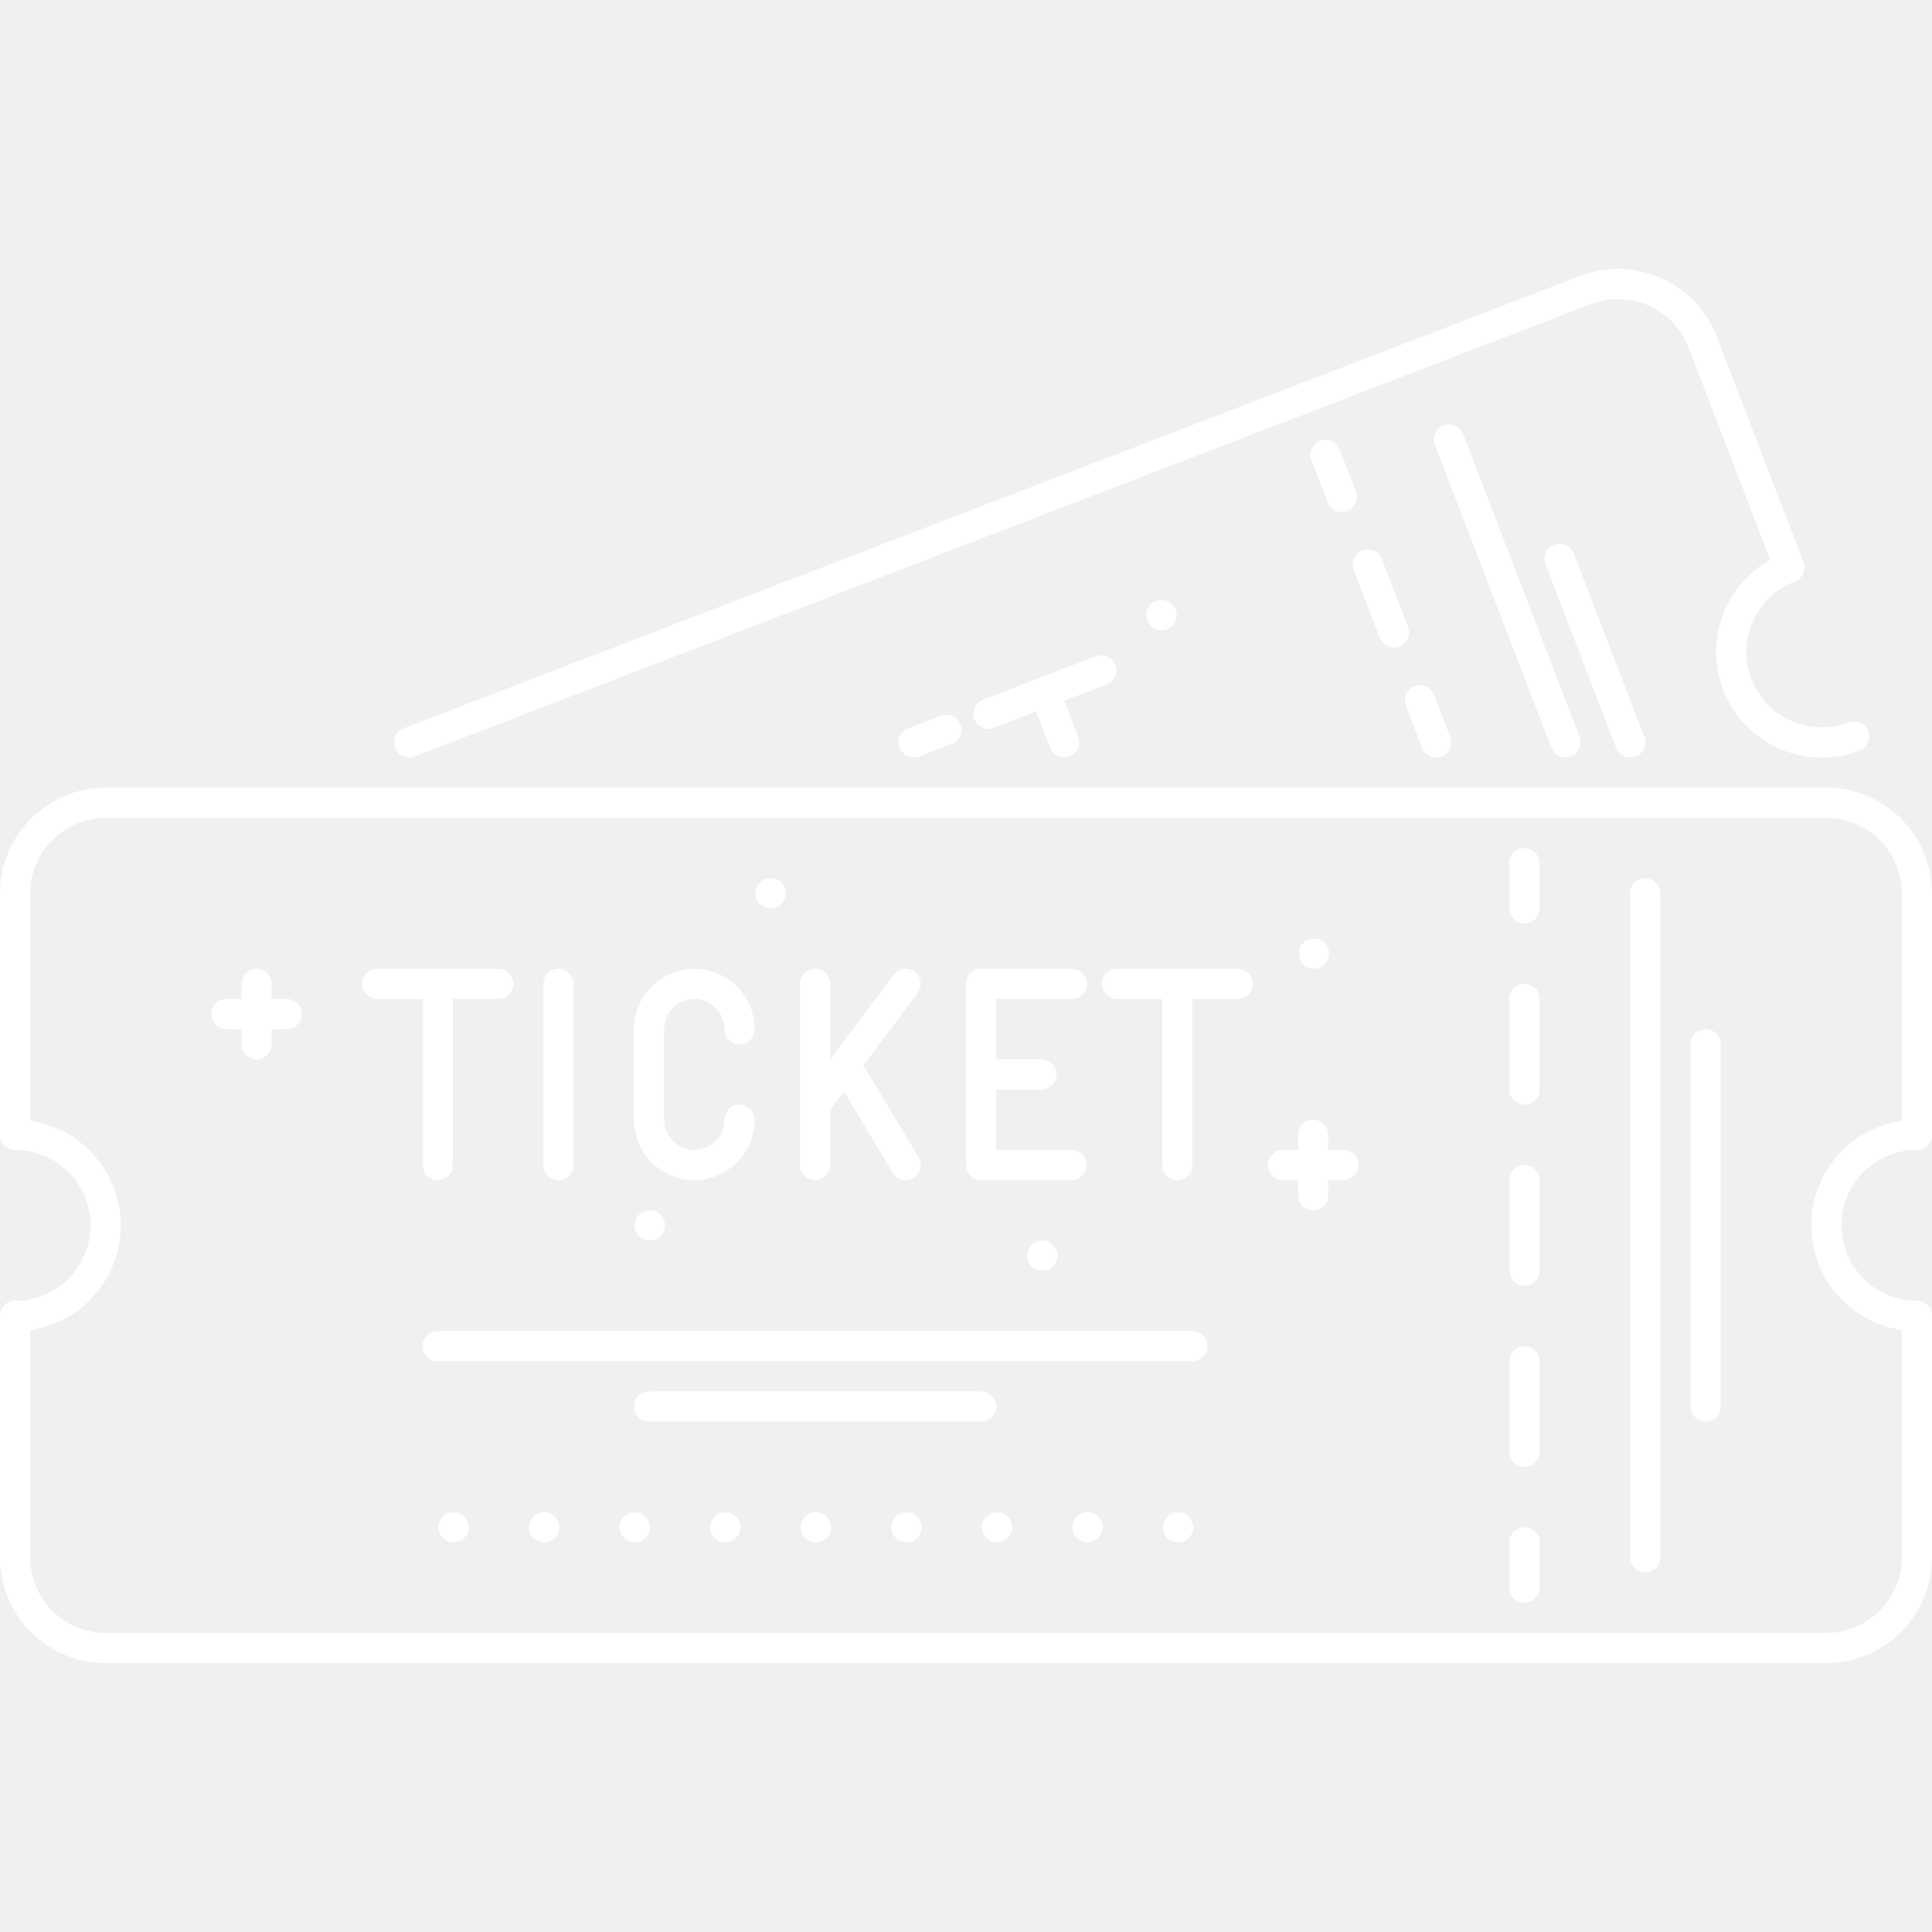
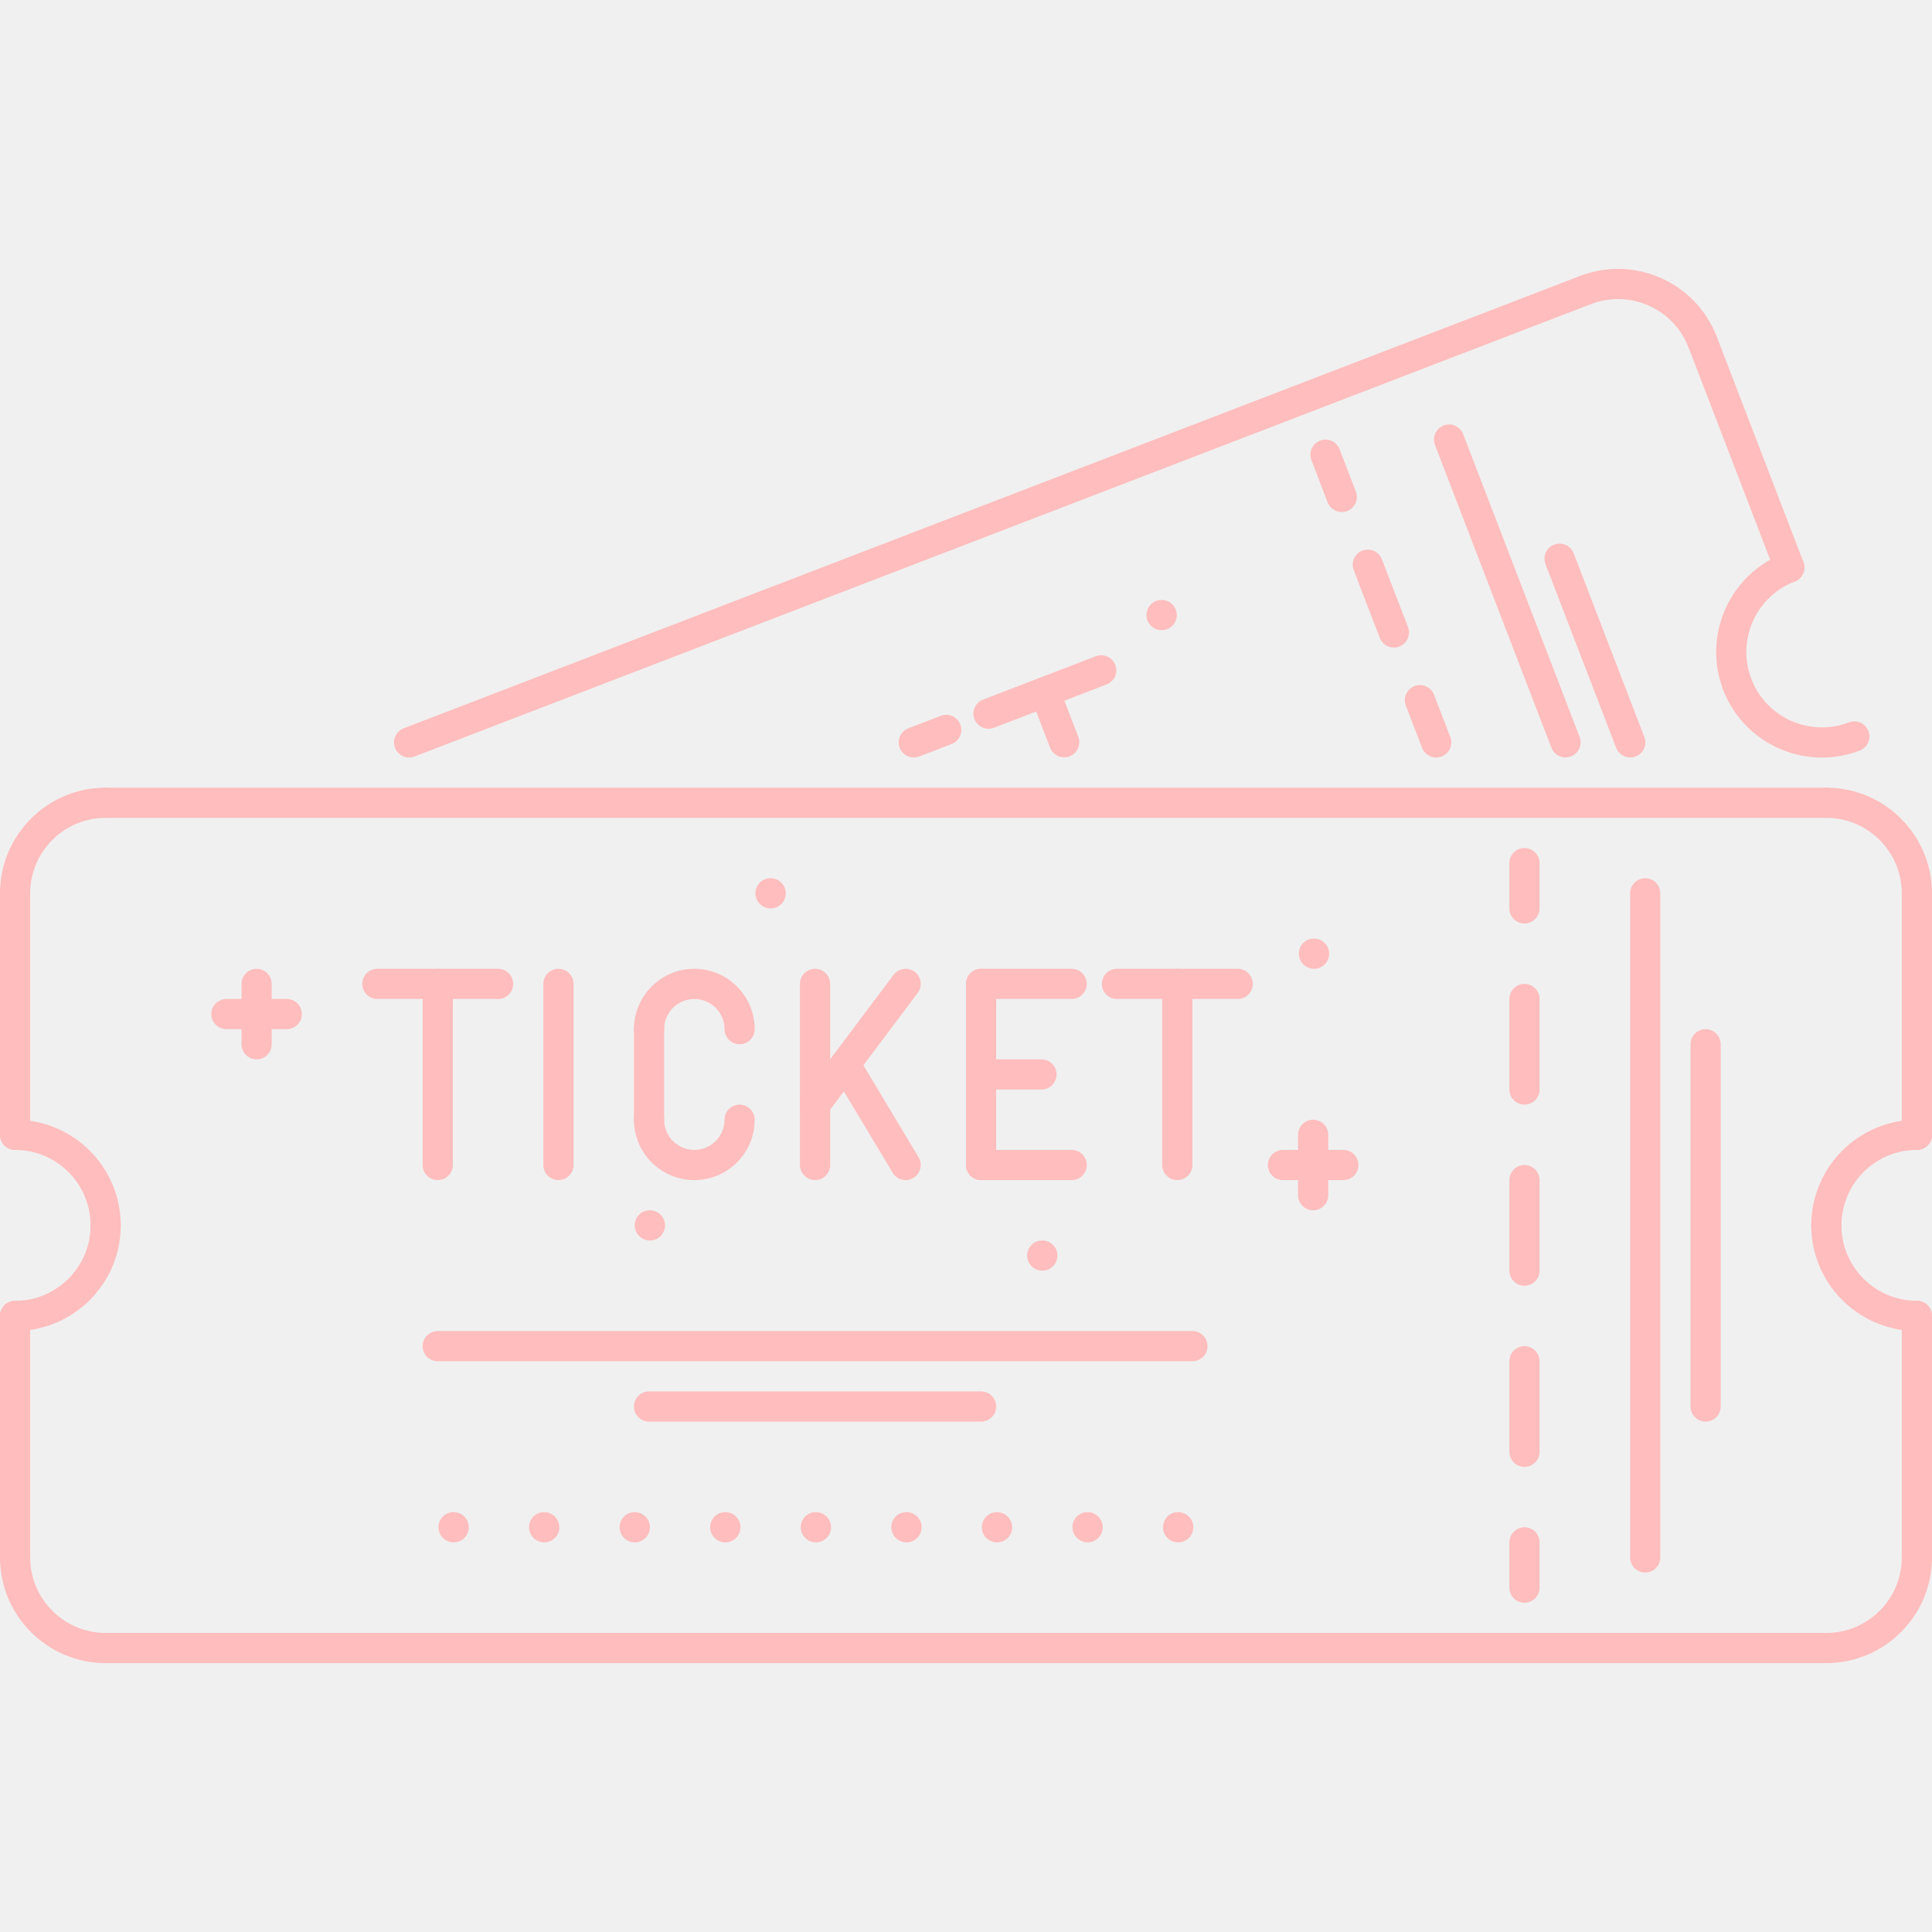
<svg xmlns="http://www.w3.org/2000/svg" version="1.1" id="Capa_1" x="0px" y="0px" viewBox="0 0 512 512" style="enable-background:new 0 0 512 512;" xml:space="preserve" width="450px" height="450px">
  <g>
    <g>
-       <path d="M120.238,400.741h-0.078c-2.211,0-3.961,1.789-3.961,4s1.832,4,4.039,4c2.211,0,4-1.789,4-4    S122.449,400.741,120.238,400.741z" fill="#FFFFFF" />
-     </g>
-   </g>
-   <g>
-     <g>
-       <path d="M172.238,320.741h-0.078c-2.211,0-3.961,1.789-3.961,4s1.832,4,4.039,4c2.211,0,4-1.789,4-4    S174.449,320.741,172.238,320.741z" fill="#FFFFFF" />
-     </g>
-   </g>
-   <g>
-     <g>
-       <path d="M204.238,232.741h-0.078c-2.211,0-3.961,1.789-3.961,4s1.832,4,4.039,4c2.211,0,4-1.789,4-4    S206.449,232.741,204.238,232.741z" fill="#FFFFFF" />
-     </g>
-   </g>
-   <g>
-     <g>
-       <path d="M348.234,248.741h-0.078c-2.203,0-3.953,1.789-3.953,4s1.828,4,4.031,4c2.219,0,4-1.789,4-4    S350.453,248.741,348.234,248.741z" fill="#FFFFFF" />
-     </g>
-   </g>
-   <g>
-     <g>
-       <path d="M276.234,328.741h-0.078c-2.203,0-3.953,1.789-3.953,4s1.828,4,4.031,4c2.219,0,4-1.789,4-4    S278.453,328.741,276.234,328.741z" fill="#FFFFFF" />
-     </g>
-   </g>
-   <g>
-     <g>
-       <path d="M144.238,400.741h-0.078c-2.211,0-3.961,1.789-3.961,4s1.832,4,4.039,4c2.211,0,4-1.789,4-4    S146.449,400.741,144.238,400.741z" fill="#FFFFFF" />
-     </g>
-   </g>
-   <g>
-     <g>
-       <path d="M168.238,400.741h-0.078c-2.211,0-3.961,1.789-3.961,4s1.832,4,4.039,4c2.211,0,4-1.789,4-4    S170.449,400.741,168.238,400.741z" fill="#FFFFFF" />
-     </g>
-   </g>
-   <g>
-     <g>
-       <path d="M192.238,400.741h-0.078c-2.211,0-3.961,1.789-3.961,4s1.832,4,4.039,4c2.211,0,4-1.789,4-4    S194.449,400.741,192.238,400.741z" fill="#FFFFFF" />
-     </g>
-   </g>
-   <g>
-     <g>
-       <path d="M216.238,400.741h-0.078c-2.211,0-3.961,1.789-3.961,4s1.832,4,4.039,4c2.211,0,4-1.789,4-4    S218.449,400.741,216.238,400.741z" fill="#FFFFFF" />
-     </g>
-   </g>
-   <g>
-     <g>
-       <path d="M240.238,400.741h-0.078c-2.211,0-3.961,1.789-3.961,4s1.832,4,4.039,4c2.211,0,4-1.789,4-4    S242.449,400.741,240.238,400.741z" fill="#FFFFFF" />
-     </g>
-   </g>
-   <g>
-     <g>
-       <path d="M264.234,400.741h-0.078c-2.207,0-3.957,1.789-3.957,4s1.832,4,4.035,4c2.219,0,4-1.789,4-4    S266.453,400.741,264.234,400.741z" fill="#FFFFFF" />
-     </g>
-   </g>
-   <g>
-     <g>
-       <path d="M288.234,400.741h-0.078c-2.203,0-3.953,1.789-3.953,4s1.828,4,4.031,4c2.219,0,4-1.789,4-4    S290.453,400.741,288.234,400.741z" fill="#FFFFFF" />
-     </g>
-   </g>
-   <g>
-     <g>
-       <path d="M312.234,400.741h-0.078c-2.203,0-3.953,1.789-3.953,4s1.828,4,4.031,4c2.219,0,4-1.789,4-4    S314.453,400.741,312.234,400.741z" fill="#FFFFFF" />
-     </g>
-   </g>
-   <g>
-     <g>
-       <path d="M28,208.741c-15.438,0-28,12.562-28,28c0,2.211,1.789,4,4,4s4-1.789,4-4c0-11.027,8.973-20,20-20c2.211,0,4-1.789,4-4    S30.211,208.741,28,208.741z" fill="#FFFFFF" />
-     </g>
-   </g>
-   <g>
-     <g>
-       <path d="M483.992,208.741c-2.211,0-4,1.789-4,4s1.789,4,4,4c11.023,0,20,8.973,20,20c0,2.211,1.789,4,4,4s4-1.789,4-4    C511.992,221.303,499.43,208.741,483.992,208.741z" fill="#FFFFFF" />
-     </g>
-   </g>
-   <g>
-     <g>
-       <path d="M507.992,408.741c-2.211,0-4,1.789-4,4c0,11.023-8.977,20-20,20c-2.211,0-4,1.789-4,4s1.789,4,4,4    c15.438,0,28-12.562,28-28C511.992,410.53,510.203,408.741,507.992,408.741z" fill="#FFFFFF" />
-     </g>
-   </g>
-   <g>
-     <g>
-       <path d="M28,432.741c-11.027,0-20-8.977-20-20c0-2.211-1.789-4-4-4s-4,1.789-4,4c0,15.438,12.562,28,28,28c2.211,0,4-1.789,4-4    S30.211,432.741,28,432.741z" fill="#FFFFFF" />
-     </g>
-   </g>
-   <g>
-     <g>
-       <path d="M4,296.741c-2.211,0-4,1.789-4,4s1.789,4,4,4c11.027,0,20,8.969,20,20c0,2.211,1.789,4,4,4s4-1.789,4-4    C32,309.303,19.438,296.741,4,296.741z" fill="#FFFFFF" />
-     </g>
-   </g>
-   <g>
-     <g>
-       <path d="M28,320.741c-2.211,0-4,1.789-4,4c0,11.023-8.973,20-20,20c-2.211,0-4,1.789-4,4s1.789,4,4,4c15.438,0,28-12.562,28-28    C32,322.53,30.211,320.741,28,320.741z" fill="#FFFFFF" />
-     </g>
-   </g>
-   <g>
-     <g>
-       <path d="M483.992,208.741H28c-2.211,0-4,1.789-4,4s1.789,4,4,4h455.992c2.211,0,4-1.789,4-4S486.203,208.741,483.992,208.741z" fill="#FFFFFF" />
-     </g>
-   </g>
-   <g>
-     <g>
-       <path d="M483.992,432.741H28c-2.211,0-4,1.789-4,4s1.789,4,4,4h455.992c2.211,0,4-1.789,4-4S486.203,432.741,483.992,432.741z" fill="#FFFFFF" />
-     </g>
-   </g>
-   <g>
-     <g>
-       <path d="M4,232.741c-2.211,0-4,1.789-4,4v64c0,2.211,1.789,4,4,4s4-1.789,4-4v-64C8,234.53,6.211,232.741,4,232.741z" fill="#FFFFFF" />
-     </g>
-   </g>
-   <g>
-     <g>
-       <path d="M4,344.741c-2.211,0-4,1.789-4,4v64c0,2.211,1.789,4,4,4s4-1.789,4-4v-64C8,346.53,6.211,344.741,4,344.741z" fill="#FFFFFF" />
-     </g>
-   </g>
-   <g>
-     <g>
-       <path d="M508,344.733c-11.031,0-20-8.969-20-19.992c0-2.211-1.789-4-4-4s-4,1.789-4,4c0,15.43,12.562,27.992,28,27.992    c2.211,0,4-1.789,4-4S510.211,344.733,508,344.733z" fill="#FFFFFF" />
-     </g>
-   </g>
-   <g>
-     <g>
-       <path d="M508,296.741c-15.438,0-28,12.562-28,28c0,2.211,1.789,4,4,4s4-1.789,4-4c0-11.031,8.969-20,20-20c2.211,0,4-1.789,4-4    S510.211,296.741,508,296.741z" fill="#FFFFFF" />
-     </g>
-   </g>
-   <g>
-     <g>
-       <path d="M508,344.733c-2.211,0-4,1.789-4,4v64.008c0,2.211,1.789,4,4,4s4-1.789,4-4v-64.008    C512,346.522,510.211,344.733,508,344.733z" fill="#FFFFFF" />
-     </g>
-   </g>
-   <g>
-     <g>
-       <path d="M508,232.741c-2.211,0-4,1.789-4,4v64c0,2.211,1.789,4,4,4s4-1.789,4-4v-64C512,234.53,510.211,232.741,508,232.741z" fill="#FFFFFF" />
-     </g>
-   </g>
-   <g>
-     <g>
-       <path d="M404,224.741c-2.211,0-4,1.789-4,4v12c0,2.211,1.789,4,4,4s4-1.789,4-4v-12C408,226.53,406.211,224.741,404,224.741z" fill="#FFFFFF" />
+       <path d="M120.238,400.741h-0.078c-2.211,0-3.961,1.789-3.961,4s1.832,4,4.039,4c2.211,0,4-1.789,4-4    S122.449,400.741,120.238,400.741z" fill="#ffbdbd" />
+     </g>
+   </g>
+   <g>
+     <g>
+       <path d="M172.238,320.741h-0.078c-2.211,0-3.961,1.789-3.961,4s1.832,4,4.039,4c2.211,0,4-1.789,4-4    S174.449,320.741,172.238,320.741z" fill="#ffbdbd" />
+     </g>
+   </g>
+   <g>
+     <g>
+       <path d="M204.238,232.741h-0.078c-2.211,0-3.961,1.789-3.961,4s1.832,4,4.039,4c2.211,0,4-1.789,4-4    S206.449,232.741,204.238,232.741z" fill="#ffbdbd" />
+     </g>
+   </g>
+   <g>
+     <g>
+       <path d="M348.234,248.741h-0.078c-2.203,0-3.953,1.789-3.953,4s1.828,4,4.031,4c2.219,0,4-1.789,4-4    S350.453,248.741,348.234,248.741z" fill="#ffbdbd" />
+     </g>
+   </g>
+   <g>
+     <g>
+       <path d="M276.234,328.741h-0.078c-2.203,0-3.953,1.789-3.953,4s1.828,4,4.031,4c2.219,0,4-1.789,4-4    S278.453,328.741,276.234,328.741z" fill="#ffbdbd" />
+     </g>
+   </g>
+   <g>
+     <g>
+       <path d="M144.238,400.741h-0.078c-2.211,0-3.961,1.789-3.961,4s1.832,4,4.039,4c2.211,0,4-1.789,4-4    S146.449,400.741,144.238,400.741z" fill="#ffbdbd" />
+     </g>
+   </g>
+   <g>
+     <g>
+       <path d="M168.238,400.741h-0.078c-2.211,0-3.961,1.789-3.961,4s1.832,4,4.039,4c2.211,0,4-1.789,4-4    S170.449,400.741,168.238,400.741z" fill="#ffbdbd" />
+     </g>
+   </g>
+   <g>
+     <g>
+       <path d="M192.238,400.741h-0.078c-2.211,0-3.961,1.789-3.961,4s1.832,4,4.039,4c2.211,0,4-1.789,4-4    S194.449,400.741,192.238,400.741z" fill="#ffbdbd" />
+     </g>
+   </g>
+   <g>
+     <g>
+       <path d="M216.238,400.741h-0.078c-2.211,0-3.961,1.789-3.961,4s1.832,4,4.039,4c2.211,0,4-1.789,4-4    S218.449,400.741,216.238,400.741z" fill="#ffbdbd" />
+     </g>
+   </g>
+   <g>
+     <g>
+       <path d="M240.238,400.741h-0.078c-2.211,0-3.961,1.789-3.961,4s1.832,4,4.039,4c2.211,0,4-1.789,4-4    S242.449,400.741,240.238,400.741z" fill="#ffbdbd" />
+     </g>
+   </g>
+   <g>
+     <g>
+       <path d="M264.234,400.741h-0.078c-2.207,0-3.957,1.789-3.957,4s1.832,4,4.035,4c2.219,0,4-1.789,4-4    S266.453,400.741,264.234,400.741z" fill="#ffbdbd" />
+     </g>
+   </g>
+   <g>
+     <g>
+       <path d="M288.234,400.741h-0.078c-2.203,0-3.953,1.789-3.953,4s1.828,4,4.031,4c2.219,0,4-1.789,4-4    S290.453,400.741,288.234,400.741z" fill="#ffbdbd" />
+     </g>
+   </g>
+   <g>
+     <g>
+       <path d="M312.234,400.741h-0.078c-2.203,0-3.953,1.789-3.953,4s1.828,4,4.031,4c2.219,0,4-1.789,4-4    S314.453,400.741,312.234,400.741z" fill="#ffbdbd" />
+     </g>
+   </g>
+   <g>
+     <g>
+       <path d="M28,208.741c-15.438,0-28,12.562-28,28c0,2.211,1.789,4,4,4s4-1.789,4-4c0-11.027,8.973-20,20-20c2.211,0,4-1.789,4-4    S30.211,208.741,28,208.741z" fill="#ffbdbd" />
+     </g>
+   </g>
+   <g>
+     <g>
+       <path d="M483.992,208.741c-2.211,0-4,1.789-4,4s1.789,4,4,4c11.023,0,20,8.973,20,20c0,2.211,1.789,4,4,4s4-1.789,4-4    C511.992,221.303,499.43,208.741,483.992,208.741z" fill="#ffbdbd" />
+     </g>
+   </g>
+   <g>
+     <g>
+       <path d="M507.992,408.741c-2.211,0-4,1.789-4,4c0,11.023-8.977,20-20,20c-2.211,0-4,1.789-4,4s1.789,4,4,4    c15.438,0,28-12.562,28-28C511.992,410.53,510.203,408.741,507.992,408.741z" fill="#ffbdbd" />
+     </g>
+   </g>
+   <g>
+     <g>
+       <path d="M28,432.741c-11.027,0-20-8.977-20-20c0-2.211-1.789-4-4-4s-4,1.789-4,4c0,15.438,12.562,28,28,28c2.211,0,4-1.789,4-4    S30.211,432.741,28,432.741z" fill="#ffbdbd" />
+     </g>
+   </g>
+   <g>
+     <g>
+       <path d="M4,296.741c-2.211,0-4,1.789-4,4s1.789,4,4,4c11.027,0,20,8.969,20,20c0,2.211,1.789,4,4,4s4-1.789,4-4    C32,309.303,19.438,296.741,4,296.741z" fill="#ffbdbd" />
+     </g>
+   </g>
+   <g>
+     <g>
+       <path d="M28,320.741c-2.211,0-4,1.789-4,4c0,11.023-8.973,20-20,20c-2.211,0-4,1.789-4,4s1.789,4,4,4c15.438,0,28-12.562,28-28    C32,322.53,30.211,320.741,28,320.741z" fill="#ffbdbd" />
+     </g>
+   </g>
+   <g>
+     <g>
+       <path d="M483.992,208.741H28c-2.211,0-4,1.789-4,4s1.789,4,4,4h455.992c2.211,0,4-1.789,4-4S486.203,208.741,483.992,208.741z" fill="#ffbdbd" />
+     </g>
+   </g>
+   <g>
+     <g>
+       <path d="M483.992,432.741H28c-2.211,0-4,1.789-4,4s1.789,4,4,4h455.992c2.211,0,4-1.789,4-4S486.203,432.741,483.992,432.741z" fill="#ffbdbd" />
+     </g>
+   </g>
+   <g>
+     <g>
+       <path d="M4,232.741c-2.211,0-4,1.789-4,4v64c0,2.211,1.789,4,4,4s4-1.789,4-4v-64C8,234.53,6.211,232.741,4,232.741z" fill="#ffbdbd" />
+     </g>
+   </g>
+   <g>
+     <g>
+       <path d="M4,344.741c-2.211,0-4,1.789-4,4v64c0,2.211,1.789,4,4,4s4-1.789,4-4v-64C8,346.53,6.211,344.741,4,344.741z" fill="#ffbdbd" />
+     </g>
+   </g>
+   <g>
+     <g>
+       <path d="M508,344.733c-11.031,0-20-8.969-20-19.992c0-2.211-1.789-4-4-4s-4,1.789-4,4c0,15.43,12.562,27.992,28,27.992    c2.211,0,4-1.789,4-4S510.211,344.733,508,344.733z" fill="#ffbdbd" />
+     </g>
+   </g>
+   <g>
+     <g>
+       <path d="M508,296.741c-15.438,0-28,12.562-28,28c0,2.211,1.789,4,4,4s4-1.789,4-4c0-11.031,8.969-20,20-20c2.211,0,4-1.789,4-4    S510.211,296.741,508,296.741z" fill="#ffbdbd" />
+     </g>
+   </g>
+   <g>
+     <g>
+       <path d="M508,344.733c-2.211,0-4,1.789-4,4v64.008c0,2.211,1.789,4,4,4s4-1.789,4-4v-64.008    C512,346.522,510.211,344.733,508,344.733z" fill="#ffbdbd" />
+     </g>
+   </g>
+   <g>
+     <g>
+       <path d="M508,232.741c-2.211,0-4,1.789-4,4v64c0,2.211,1.789,4,4,4s4-1.789,4-4v-64C512,234.53,510.211,232.741,508,232.741z" fill="#ffbdbd" />
+     </g>
+   </g>
+   <g>
+     <g>
+       <path d="M404,224.741c-2.211,0-4,1.789-4,4v12c0,2.211,1.789,4,4,4s4-1.789,4-4v-12C408,226.53,406.211,224.741,404,224.741z" fill="#ffbdbd" />
    </g>
  </g>
  <g>
    <g>
      <g>
-         <path d="M404,308.741c-2.211,0-4,1.789-4,4v24c0,2.211,1.789,4,4,4s4-1.789,4-4v-24C408,310.53,406.211,308.741,404,308.741z" fill="#FFFFFF" />
-         <path d="M404,356.741c-2.211,0-4,1.789-4,4v24c0,2.211,1.789,4,4,4s4-1.789,4-4v-24C408,358.53,406.211,356.741,404,356.741z" fill="#FFFFFF" />
-         <path d="M404,260.741c-2.211,0-4,1.789-4,4v24c0,2.211,1.789,4,4,4s4-1.789,4-4v-24C408,262.53,406.211,260.741,404,260.741z" fill="#FFFFFF" />
+         <path d="M404,308.741c-2.211,0-4,1.789-4,4v24c0,2.211,1.789,4,4,4s4-1.789,4-4v-24C408,310.53,406.211,308.741,404,308.741z" fill="#ffbdbd" />
+         <path d="M404,356.741c-2.211,0-4,1.789-4,4v24c0,2.211,1.789,4,4,4s4-1.789,4-4v-24C408,358.53,406.211,356.741,404,356.741z" fill="#ffbdbd" />
+         <path d="M404,260.741c-2.211,0-4,1.789-4,4v24c0,2.211,1.789,4,4,4s4-1.789,4-4v-24C408,262.53,406.211,260.741,404,260.741z" fill="#ffbdbd" />
      </g>
    </g>
  </g>
  <g>
    <g>
-       <path d="M404,404.741c-2.211,0-4,1.789-4,4v12c0,2.211,1.789,4,4,4s4-1.789,4-4v-12C408,406.53,406.211,404.741,404,404.741z" fill="#FFFFFF" />
-     </g>
-   </g>
-   <g>
-     <g>
-       <path d="M436,232.741c-2.211,0-4,1.789-4,4v176c0,2.211,1.789,4,4,4s4-1.789,4-4v-176C440,234.53,438.211,232.741,436,232.741z" fill="#FFFFFF" />
-     </g>
-   </g>
-   <g>
-     <g>
-       <path d="M452,272.741c-2.211,0-4,1.789-4,4v96c0,2.211,1.789,4,4,4s4-1.789,4-4v-96C456,274.53,454.211,272.741,452,272.741z" fill="#FFFFFF" />
-     </g>
-   </g>
-   <g>
-     <g>
-       <path d="M116,256.741c-2.211,0-4,1.789-4,4v48c0,2.211,1.789,4,4,4s4-1.789,4-4v-48C120,258.53,118.211,256.741,116,256.741z" fill="#FFFFFF" />
-     </g>
-   </g>
-   <g>
-     <g>
-       <path d="M132,256.741h-32c-2.211,0-4,1.789-4,4s1.789,4,4,4h32c2.211,0,4-1.789,4-4S134.211,256.741,132,256.741z" fill="#FFFFFF" />
-     </g>
-   </g>
-   <g>
-     <g>
-       <path d="M312,256.741c-2.211,0-4,1.789-4,4v48c0,2.211,1.789,4,4,4s4-1.789,4-4v-48C316,258.53,314.211,256.741,312,256.741z" fill="#FFFFFF" />
-     </g>
-   </g>
-   <g>
-     <g>
-       <path d="M328,256.741h-32c-2.211,0-4,1.789-4,4s1.789,4,4,4h32c2.211,0,4-1.789,4-4S330.211,256.741,328,256.741z" fill="#FFFFFF" />
-     </g>
-   </g>
-   <g>
-     <g>
-       <path d="M148,256.741c-2.211,0-4,1.789-4,4v48c0,2.211,1.789,4,4,4s4-1.789,4-4v-48C152,258.53,150.211,256.741,148,256.741z" fill="#FFFFFF" />
-     </g>
-   </g>
-   <g>
-     <g>
-       <path d="M216,256.741c-2.211,0-4,1.789-4,4v48c0,2.211,1.789,4,4,4s4-1.789,4-4v-48C220,258.53,218.211,256.741,216,256.741z" fill="#FFFFFF" />
-     </g>
-   </g>
-   <g>
-     <g>
-       <path d="M242.398,257.541c-1.758-1.316-4.27-0.965-5.598,0.801l-24,32c-1.328,1.766-0.969,4.274,0.801,5.594    c0.719,0.539,1.559,0.805,2.395,0.805c1.219,0,2.418-0.554,3.203-1.602l24-32C244.527,261.373,244.168,258.865,242.398,257.541z" fill="#FFFFFF" />
-     </g>
-   </g>
-   <g>
-     <g>
-       <path d="M243.429,306.679l-16-26.672c-1.133-1.89-3.59-2.5-5.488-1.367c-1.894,1.132-2.508,3.593-1.371,5.484l16,26.672    c0.75,1.25,2.075,1.945,3.434,1.945c0.699,0,1.41-0.187,2.054-0.57C243.952,311.031,244.566,308.577,243.429,306.679z" fill="#FFFFFF" />
-     </g>
-   </g>
-   <g>
-     <g>
-       <path d="M184,256.741c-8.824,0-16,7.176-16,16c0,2.211,1.789,4,4,4s4-1.789,4-4c0-4.414,3.59-8,8-8c4.41,0,8,3.586,8,8    c0,2.211,1.789,4,4,4s4-1.789,4-4C200,263.917,192.824,256.741,184,256.741z" fill="#FFFFFF" />
-     </g>
-   </g>
-   <g>
-     <g>
-       <path d="M196,292.741c-2.211,0-4,1.789-4,4c0,4.406-3.59,8-8,8c-4.41,0-8-3.594-8-8c0-2.211-1.789-4-4-4s-4,1.789-4,4    c0,8.82,7.176,16,16,16c8.824,0,16-7.179,16-16C200,294.53,198.211,292.741,196,292.741z" fill="#FFFFFF" />
-     </g>
-   </g>
-   <g>
-     <g>
-       <path d="M172,268.741c-2.211,0-4,1.789-4,4v24c0,2.211,1.789,4,4,4s4-1.789,4-4v-24C176,270.53,174.211,268.741,172,268.741z" fill="#FFFFFF" />
-     </g>
-   </g>
-   <g>
-     <g>
-       <path d="M260,256.741c-2.211,0-4,1.789-4,4v48c0,2.211,1.789,4,4,4s4-1.789,4-4v-48C264,258.53,262.211,256.741,260,256.741z" fill="#FFFFFF" />
-     </g>
-   </g>
-   <g>
-     <g>
-       <path d="M284,304.741h-24c-2.211,0-4,1.789-4,4s1.789,4,4,4h24c2.211,0,4-1.789,4-4S286.211,304.741,284,304.741z" fill="#FFFFFF" />
-     </g>
-   </g>
-   <g>
-     <g>
-       <path d="M284,256.741h-24c-2.211,0-4,1.789-4,4s1.789,4,4,4h24c2.211,0,4-1.789,4-4S286.211,256.741,284,256.741z" fill="#FFFFFF" />
-     </g>
-   </g>
-   <g>
-     <g>
-       <path d="M276,280.741h-16c-2.211,0-4,1.789-4,4s1.789,4,4,4h16c2.211,0,4-1.789,4-4S278.211,280.741,276,280.741z" fill="#FFFFFF" />
-     </g>
-   </g>
-   <g>
-     <g>
-       <path d="M316,352.741H116c-2.211,0-4,1.789-4,4s1.789,4,4,4h200c2.211,0,4-1.789,4-4S318.211,352.741,316,352.741z" fill="#FFFFFF" />
-     </g>
-   </g>
-   <g>
-     <g>
-       <path d="M260,368.741h-88c-2.211,0-4,1.789-4,4s1.789,4,4,4h88c2.211,0,4-1.789,4-4S262.211,368.741,260,368.741z" fill="#FFFFFF" />
-     </g>
-   </g>
-   <g>
-     <g>
-       <path d="M348,296.741c-2.211,0-4,1.789-4,4v16c0,2.211,1.789,4,4,4s4-1.789,4-4v-16C352,298.53,350.211,296.741,348,296.741z" fill="#FFFFFF" />
-     </g>
-   </g>
-   <g>
-     <g>
-       <path d="M356,304.741h-16c-2.211,0-4,1.789-4,4s1.789,4,4,4h16c2.211,0,4-1.789,4-4S358.211,304.741,356,304.741z" fill="#FFFFFF" />
-     </g>
-   </g>
-   <g>
-     <g>
-       <path d="M68,256.741c-2.211,0-4,1.789-4,4v16c0,2.211,1.789,4,4,4s4-1.789,4-4v-16C72,258.53,70.211,256.741,68,256.741z" fill="#FFFFFF" />
-     </g>
-   </g>
-   <g>
-     <g>
-       <path d="M76,264.741H60c-2.211,0-4,1.789-4,4s1.789,4,4,4h16c2.211,0,4-1.789,4-4S78.211,264.741,76,264.741z" fill="#FFFFFF" />
-     </g>
-   </g>
-   <g>
-     <g>
-       <path d="M307.859,158.999h-0.078c-2.203,0-3.953,1.789-3.953,4s1.828,4,4.031,4c2.219,0,4-1.789,4-4    S310.078,158.999,307.859,158.999z" fill="#FFFFFF" />
-     </g>
-   </g>
-   <g>
-     <g>
-       <path d="M454.946,89.214c-5.539-14.41-21.766-21.629-36.18-16.09c-2.063,0.793-3.094,3.105-2.305,5.168s3.117,3.086,5.164,2.301    c10.321-3.957,21.899,1.199,25.852,11.488c0.617,1.589,2.132,2.566,3.734,2.566c0.477,0,0.961-0.085,1.43-0.265    C454.704,93.589,455.735,91.276,454.946,89.214z" fill="#FFFFFF" />
-     </g>
-   </g>
-   <g>
-     <g>
-       <path d="M423.93,75.413c-0.797-2.067-3.117-3.078-5.172-2.297L106.985,193.007c-2.059,0.793-3.09,3.11-2.297,5.172    c0.613,1.589,2.129,2.562,3.734,2.562c0.476,0,0.965-0.086,1.437-0.265L421.633,80.585    C423.688,79.792,424.719,77.475,423.93,75.413z" fill="#FFFFFF" />
-     </g>
-   </g>
-   <g>
-     <g>
-       <path d="M495.149,193.738c-0.797-2.063-3.117-3.086-5.164-2.301c-10.313,3.946-21.899-1.199-25.852-11.48    c-0.789-2.067-3.133-3.094-5.164-2.301c-2.063,0.793-3.094,3.109-2.305,5.168c4.273,11.113,14.914,17.945,26.164,17.945    c3.336,0,6.727-0.598,10.016-1.863C494.907,198.113,495.938,195.8,495.149,193.738z" fill="#FFFFFF" />
-     </g>
-   </g>
-   <g>
-     <g>
-       <path d="M477.922,148.941c-0.797-2.063-3.133-3.086-5.172-2.301c-14.406,5.539-21.625,21.77-16.086,36.184    c0.617,1.589,2.132,2.566,3.734,2.566c0.477,0,0.961-0.086,1.43-0.265c2.063-0.793,3.094-3.106,2.305-5.168    c-3.961-10.297,1.195-21.895,11.492-25.848C477.688,153.316,478.719,151.004,477.922,148.941z" fill="#FFFFFF" />
-     </g>
-   </g>
-   <g>
-     <g>
-       <path d="M477.923,148.937l-22.969-59.734c-0.797-2.063-3.117-3.078-5.172-2.297c-2.063,0.793-3.094,3.11-2.297,5.172    l22.969,59.734c0.609,1.589,2.125,2.562,3.734,2.562c0.476,0,0.968-0.086,1.438-0.265    C477.689,153.316,478.72,150.999,477.923,148.937z" fill="#FFFFFF" />
-     </g>
-   </g>
-   <g>
-     <g>
-       <path d="M359.313,130.261l-4.305-11.199c-0.797-2.063-3.109-3.09-5.172-2.297c-2.063,0.793-3.086,3.11-2.297,5.172l4.305,11.199    c0.617,1.589,2.132,2.562,3.734,2.562c0.484,0,0.969-0.086,1.438-0.265C359.079,134.64,360.11,132.323,359.313,130.261z" fill="#FFFFFF" />
-     </g>
-   </g>
-   <g>
-     <g>
-       <path d="M373.126,166.167l-6.906-17.953c-0.797-2.063-3.11-3.094-5.172-2.297c-2.063,0.793-3.094,3.11-2.297,5.172l6.906,17.953    c0.609,1.589,2.125,2.562,3.734,2.562c0.476,0,0.968-0.085,1.438-0.265C372.892,170.546,373.923,168.229,373.126,166.167z" fill="#FFFFFF" />
-     </g>
-   </g>
-   <g>
-     <g>
-       <path d="M384.337,195.32l-4.305-11.199c-0.797-2.063-3.11-3.094-5.172-2.297c-2.063,0.793-3.094,3.11-2.297,5.172l4.305,11.199    c0.617,1.589,2.132,2.562,3.734,2.562c0.476,0,0.96-0.086,1.438-0.265C384.103,199.699,385.126,197.382,384.337,195.32z" fill="#FFFFFF" />
-     </g>
-   </g>
-   <g>
-     <g>
-       <path d="M418.61,195.289l-30.859-80.242c-0.797-2.063-3.117-3.086-5.172-2.297c-2.063,0.793-3.094,3.11-2.297,5.172l30.859,80.242    c0.609,1.589,2.125,2.562,3.734,2.562c0.477,0,0.969-0.086,1.438-0.265C418.376,199.668,419.407,197.351,418.61,195.289z" fill="#FFFFFF" />
-     </g>
-   </g>
-   <g>
-     <g>
-       <path d="M435.766,195.304l-18.727-48.672c-0.797-2.059-3.102-3.082-5.172-2.297c-2.063,0.793-3.086,3.11-2.297,5.172    l18.727,48.672c0.609,1.589,2.125,2.562,3.734,2.562c0.477,0,0.969-0.086,1.438-0.265    C435.532,199.683,436.563,197.366,435.766,195.304z" fill="#FFFFFF" />
-     </g>
-   </g>
-   <g>
-     <g>
-       <path d="M285.751,195.265l-5.125-13.32c-0.797-2.063-3.11-3.086-5.172-2.297c-2.063,0.793-3.094,3.11-2.297,5.172l5.125,13.32    c0.609,1.589,2.125,2.562,3.734,2.562c0.476,0,0.968-0.086,1.438-0.265C285.517,199.644,286.548,197.327,285.751,195.265z" fill="#FFFFFF" />
-     </g>
-   </g>
-   <g>
-     <g>
-       <path d="M295.563,176.211c-0.797-2.063-3.102-3.086-5.172-2.297l-29.867,11.484c-2.059,0.793-3.09,3.11-2.297,5.172    c0.613,1.589,2.129,2.562,3.734,2.562c0.477,0,0.965-0.086,1.438-0.265l29.867-11.484    C295.329,180.59,296.36,178.274,295.563,176.211z" fill="#FFFFFF" />
-     </g>
-   </g>
-   <g>
-     <g>
-       <path d="M254.493,192.003c-0.797-2.063-3.109-3.09-5.168-2.301l-8.602,3.305c-2.063,0.793-3.094,3.106-2.301,5.168    c0.613,1.589,2.129,2.566,3.734,2.566c0.477,0,0.961-0.086,1.434-0.265l8.602-3.305    C254.255,196.378,255.286,194.065,254.493,192.003z" fill="#FFFFFF" />
+       <path d="M404,404.741c-2.211,0-4,1.789-4,4v12c0,2.211,1.789,4,4,4s4-1.789,4-4v-12C408,406.53,406.211,404.741,404,404.741z" fill="#ffbdbd" />
+     </g>
+   </g>
+   <g>
+     <g>
+       <path d="M436,232.741c-2.211,0-4,1.789-4,4v176c0,2.211,1.789,4,4,4s4-1.789,4-4v-176C440,234.53,438.211,232.741,436,232.741z" fill="#ffbdbd" />
+     </g>
+   </g>
+   <g>
+     <g>
+       <path d="M452,272.741c-2.211,0-4,1.789-4,4v96c0,2.211,1.789,4,4,4s4-1.789,4-4v-96C456,274.53,454.211,272.741,452,272.741z" fill="#ffbdbd" />
+     </g>
+   </g>
+   <g>
+     <g>
+       <path d="M116,256.741c-2.211,0-4,1.789-4,4v48c0,2.211,1.789,4,4,4s4-1.789,4-4v-48C120,258.53,118.211,256.741,116,256.741z" fill="#ffbdbd" />
+     </g>
+   </g>
+   <g>
+     <g>
+       <path d="M132,256.741h-32c-2.211,0-4,1.789-4,4s1.789,4,4,4h32c2.211,0,4-1.789,4-4S134.211,256.741,132,256.741z" fill="#ffbdbd" />
+     </g>
+   </g>
+   <g>
+     <g>
+       <path d="M312,256.741c-2.211,0-4,1.789-4,4v48c0,2.211,1.789,4,4,4s4-1.789,4-4v-48C316,258.53,314.211,256.741,312,256.741z" fill="#ffbdbd" />
+     </g>
+   </g>
+   <g>
+     <g>
+       <path d="M328,256.741h-32c-2.211,0-4,1.789-4,4s1.789,4,4,4h32c2.211,0,4-1.789,4-4S330.211,256.741,328,256.741z" fill="#ffbdbd" />
+     </g>
+   </g>
+   <g>
+     <g>
+       <path d="M148,256.741c-2.211,0-4,1.789-4,4v48c0,2.211,1.789,4,4,4s4-1.789,4-4v-48C152,258.53,150.211,256.741,148,256.741z" fill="#ffbdbd" />
+     </g>
+   </g>
+   <g>
+     <g>
+       <path d="M216,256.741c-2.211,0-4,1.789-4,4v48c0,2.211,1.789,4,4,4s4-1.789,4-4v-48C220,258.53,218.211,256.741,216,256.741z" fill="#ffbdbd" />
+     </g>
+   </g>
+   <g>
+     <g>
+       <path d="M242.398,257.541c-1.758-1.316-4.27-0.965-5.598,0.801l-24,32c-1.328,1.766-0.969,4.274,0.801,5.594    c0.719,0.539,1.559,0.805,2.395,0.805c1.219,0,2.418-0.554,3.203-1.602l24-32C244.527,261.373,244.168,258.865,242.398,257.541z" fill="#ffbdbd" />
+     </g>
+   </g>
+   <g>
+     <g>
+       <path d="M243.429,306.679l-16-26.672c-1.133-1.89-3.59-2.5-5.488-1.367c-1.894,1.132-2.508,3.593-1.371,5.484l16,26.672    c0.75,1.25,2.075,1.945,3.434,1.945c0.699,0,1.41-0.187,2.054-0.57C243.952,311.031,244.566,308.577,243.429,306.679z" fill="#ffbdbd" />
+     </g>
+   </g>
+   <g>
+     <g>
+       <path d="M184,256.741c-8.824,0-16,7.176-16,16c0,2.211,1.789,4,4,4s4-1.789,4-4c0-4.414,3.59-8,8-8c4.41,0,8,3.586,8,8    c0,2.211,1.789,4,4,4s4-1.789,4-4C200,263.917,192.824,256.741,184,256.741z" fill="#ffbdbd" />
+     </g>
+   </g>
+   <g>
+     <g>
+       <path d="M196,292.741c-2.211,0-4,1.789-4,4c0,4.406-3.59,8-8,8c-4.41,0-8-3.594-8-8c0-2.211-1.789-4-4-4s-4,1.789-4,4    c0,8.82,7.176,16,16,16c8.824,0,16-7.179,16-16C200,294.53,198.211,292.741,196,292.741z" fill="#ffbdbd" />
+     </g>
+   </g>
+   <g>
+     <g>
+       <path d="M172,268.741c-2.211,0-4,1.789-4,4v24c0,2.211,1.789,4,4,4s4-1.789,4-4v-24C176,270.53,174.211,268.741,172,268.741z" fill="#ffbdbd" />
+     </g>
+   </g>
+   <g>
+     <g>
+       <path d="M260,256.741c-2.211,0-4,1.789-4,4v48c0,2.211,1.789,4,4,4s4-1.789,4-4v-48C264,258.53,262.211,256.741,260,256.741z" fill="#ffbdbd" />
+     </g>
+   </g>
+   <g>
+     <g>
+       <path d="M284,304.741h-24c-2.211,0-4,1.789-4,4s1.789,4,4,4h24c2.211,0,4-1.789,4-4S286.211,304.741,284,304.741z" fill="#ffbdbd" />
+     </g>
+   </g>
+   <g>
+     <g>
+       <path d="M284,256.741h-24c-2.211,0-4,1.789-4,4s1.789,4,4,4h24c2.211,0,4-1.789,4-4S286.211,256.741,284,256.741z" fill="#ffbdbd" />
+     </g>
+   </g>
+   <g>
+     <g>
+       <path d="M276,280.741h-16c-2.211,0-4,1.789-4,4s1.789,4,4,4h16c2.211,0,4-1.789,4-4S278.211,280.741,276,280.741z" fill="#ffbdbd" />
+     </g>
+   </g>
+   <g>
+     <g>
+       <path d="M316,352.741H116c-2.211,0-4,1.789-4,4s1.789,4,4,4h200c2.211,0,4-1.789,4-4S318.211,352.741,316,352.741z" fill="#ffbdbd" />
+     </g>
+   </g>
+   <g>
+     <g>
+       <path d="M260,368.741h-88c-2.211,0-4,1.789-4,4s1.789,4,4,4h88c2.211,0,4-1.789,4-4S262.211,368.741,260,368.741z" fill="#ffbdbd" />
+     </g>
+   </g>
+   <g>
+     <g>
+       <path d="M348,296.741c-2.211,0-4,1.789-4,4v16c0,2.211,1.789,4,4,4s4-1.789,4-4v-16C352,298.53,350.211,296.741,348,296.741z" fill="#ffbdbd" />
+     </g>
+   </g>
+   <g>
+     <g>
+       <path d="M356,304.741h-16c-2.211,0-4,1.789-4,4s1.789,4,4,4h16c2.211,0,4-1.789,4-4S358.211,304.741,356,304.741z" fill="#ffbdbd" />
+     </g>
+   </g>
+   <g>
+     <g>
+       <path d="M68,256.741c-2.211,0-4,1.789-4,4v16c0,2.211,1.789,4,4,4s4-1.789,4-4v-16C72,258.53,70.211,256.741,68,256.741z" fill="#ffbdbd" />
+     </g>
+   </g>
+   <g>
+     <g>
+       <path d="M76,264.741H60c-2.211,0-4,1.789-4,4s1.789,4,4,4h16c2.211,0,4-1.789,4-4S78.211,264.741,76,264.741z" fill="#ffbdbd" />
+     </g>
+   </g>
+   <g>
+     <g>
+       <path d="M307.859,158.999h-0.078c-2.203,0-3.953,1.789-3.953,4s1.828,4,4.031,4c2.219,0,4-1.789,4-4    S310.078,158.999,307.859,158.999z" fill="#ffbdbd" />
+     </g>
+   </g>
+   <g>
+     <g>
+       <path d="M454.946,89.214c-5.539-14.41-21.766-21.629-36.18-16.09c-2.063,0.793-3.094,3.105-2.305,5.168s3.117,3.086,5.164,2.301    c10.321-3.957,21.899,1.199,25.852,11.488c0.617,1.589,2.132,2.566,3.734,2.566c0.477,0,0.961-0.085,1.43-0.265    C454.704,93.589,455.735,91.276,454.946,89.214z" fill="#ffbdbd" />
+     </g>
+   </g>
+   <g>
+     <g>
+       <path d="M423.93,75.413c-0.797-2.067-3.117-3.078-5.172-2.297L106.985,193.007c-2.059,0.793-3.09,3.11-2.297,5.172    c0.613,1.589,2.129,2.562,3.734,2.562c0.476,0,0.965-0.086,1.437-0.265L421.633,80.585    C423.688,79.792,424.719,77.475,423.93,75.413z" fill="#ffbdbd" />
+     </g>
+   </g>
+   <g>
+     <g>
+       <path d="M495.149,193.738c-0.797-2.063-3.117-3.086-5.164-2.301c-10.313,3.946-21.899-1.199-25.852-11.48    c-0.789-2.067-3.133-3.094-5.164-2.301c-2.063,0.793-3.094,3.109-2.305,5.168c4.273,11.113,14.914,17.945,26.164,17.945    c3.336,0,6.727-0.598,10.016-1.863C494.907,198.113,495.938,195.8,495.149,193.738z" fill="#ffbdbd" />
+     </g>
+   </g>
+   <g>
+     <g>
+       <path d="M477.922,148.941c-0.797-2.063-3.133-3.086-5.172-2.301c-14.406,5.539-21.625,21.77-16.086,36.184    c0.617,1.589,2.132,2.566,3.734,2.566c0.477,0,0.961-0.086,1.43-0.265c2.063-0.793,3.094-3.106,2.305-5.168    c-3.961-10.297,1.195-21.895,11.492-25.848C477.688,153.316,478.719,151.004,477.922,148.941z" fill="#ffbdbd" />
+     </g>
+   </g>
+   <g>
+     <g>
+       <path d="M477.923,148.937l-22.969-59.734c-0.797-2.063-3.117-3.078-5.172-2.297c-2.063,0.793-3.094,3.11-2.297,5.172    l22.969,59.734c0.609,1.589,2.125,2.562,3.734,2.562c0.476,0,0.968-0.086,1.438-0.265    C477.689,153.316,478.72,150.999,477.923,148.937z" fill="#ffbdbd" />
+     </g>
+   </g>
+   <g>
+     <g>
+       <path d="M359.313,130.261l-4.305-11.199c-0.797-2.063-3.109-3.09-5.172-2.297c-2.063,0.793-3.086,3.11-2.297,5.172l4.305,11.199    c0.617,1.589,2.132,2.562,3.734,2.562c0.484,0,0.969-0.086,1.438-0.265C359.079,134.64,360.11,132.323,359.313,130.261z" fill="#ffbdbd" />
+     </g>
+   </g>
+   <g>
+     <g>
+       <path d="M373.126,166.167l-6.906-17.953c-0.797-2.063-3.11-3.094-5.172-2.297c-2.063,0.793-3.094,3.11-2.297,5.172l6.906,17.953    c0.609,1.589,2.125,2.562,3.734,2.562c0.476,0,0.968-0.085,1.438-0.265C372.892,170.546,373.923,168.229,373.126,166.167z" fill="#ffbdbd" />
+     </g>
+   </g>
+   <g>
+     <g>
+       <path d="M384.337,195.32l-4.305-11.199c-0.797-2.063-3.11-3.094-5.172-2.297c-2.063,0.793-3.094,3.11-2.297,5.172l4.305,11.199    c0.617,1.589,2.132,2.562,3.734,2.562c0.476,0,0.96-0.086,1.438-0.265C384.103,199.699,385.126,197.382,384.337,195.32z" fill="#ffbdbd" />
+     </g>
+   </g>
+   <g>
+     <g>
+       <path d="M418.61,195.289l-30.859-80.242c-0.797-2.063-3.117-3.086-5.172-2.297c-2.063,0.793-3.094,3.11-2.297,5.172l30.859,80.242    c0.609,1.589,2.125,2.562,3.734,2.562c0.477,0,0.969-0.086,1.438-0.265C418.376,199.668,419.407,197.351,418.61,195.289z" fill="#ffbdbd" />
+     </g>
+   </g>
+   <g>
+     <g>
+       <path d="M435.766,195.304l-18.727-48.672c-0.797-2.059-3.102-3.082-5.172-2.297c-2.063,0.793-3.086,3.11-2.297,5.172    l18.727,48.672c0.609,1.589,2.125,2.562,3.734,2.562c0.477,0,0.969-0.086,1.438-0.265    C435.532,199.683,436.563,197.366,435.766,195.304z" fill="#ffbdbd" />
+     </g>
+   </g>
+   <g>
+     <g>
+       <path d="M285.751,195.265l-5.125-13.32c-0.797-2.063-3.11-3.086-5.172-2.297c-2.063,0.793-3.094,3.11-2.297,5.172l5.125,13.32    c0.609,1.589,2.125,2.562,3.734,2.562c0.476,0,0.968-0.086,1.438-0.265C285.517,199.644,286.548,197.327,285.751,195.265z" fill="#ffbdbd" />
+     </g>
+   </g>
+   <g>
+     <g>
+       <path d="M295.563,176.211c-0.797-2.063-3.102-3.086-5.172-2.297l-29.867,11.484c-2.059,0.793-3.09,3.11-2.297,5.172    c0.613,1.589,2.129,2.562,3.734,2.562c0.477,0,0.965-0.086,1.438-0.265l29.867-11.484    C295.329,180.59,296.36,178.274,295.563,176.211z" fill="#ffbdbd" />
+     </g>
+   </g>
+   <g>
+     <g>
+       <path d="M254.493,192.003c-0.797-2.063-3.109-3.09-5.168-2.301l-8.602,3.305c-2.063,0.793-3.094,3.106-2.301,5.168    c0.613,1.589,2.129,2.566,3.734,2.566c0.477,0,0.961-0.086,1.434-0.265l8.602-3.305    C254.255,196.378,255.286,194.065,254.493,192.003z" fill="#ffbdbd" />
    </g>
  </g>
  <g>
</g>
  <g>
</g>
  <g>
</g>
  <g>
</g>
  <g>
</g>
  <g>
</g>
  <g>
</g>
  <g>
</g>
  <g>
</g>
  <g>
</g>
  <g>
</g>
  <g>
</g>
  <g>
</g>
  <g>
</g>
  <g>
</g>
</svg>
